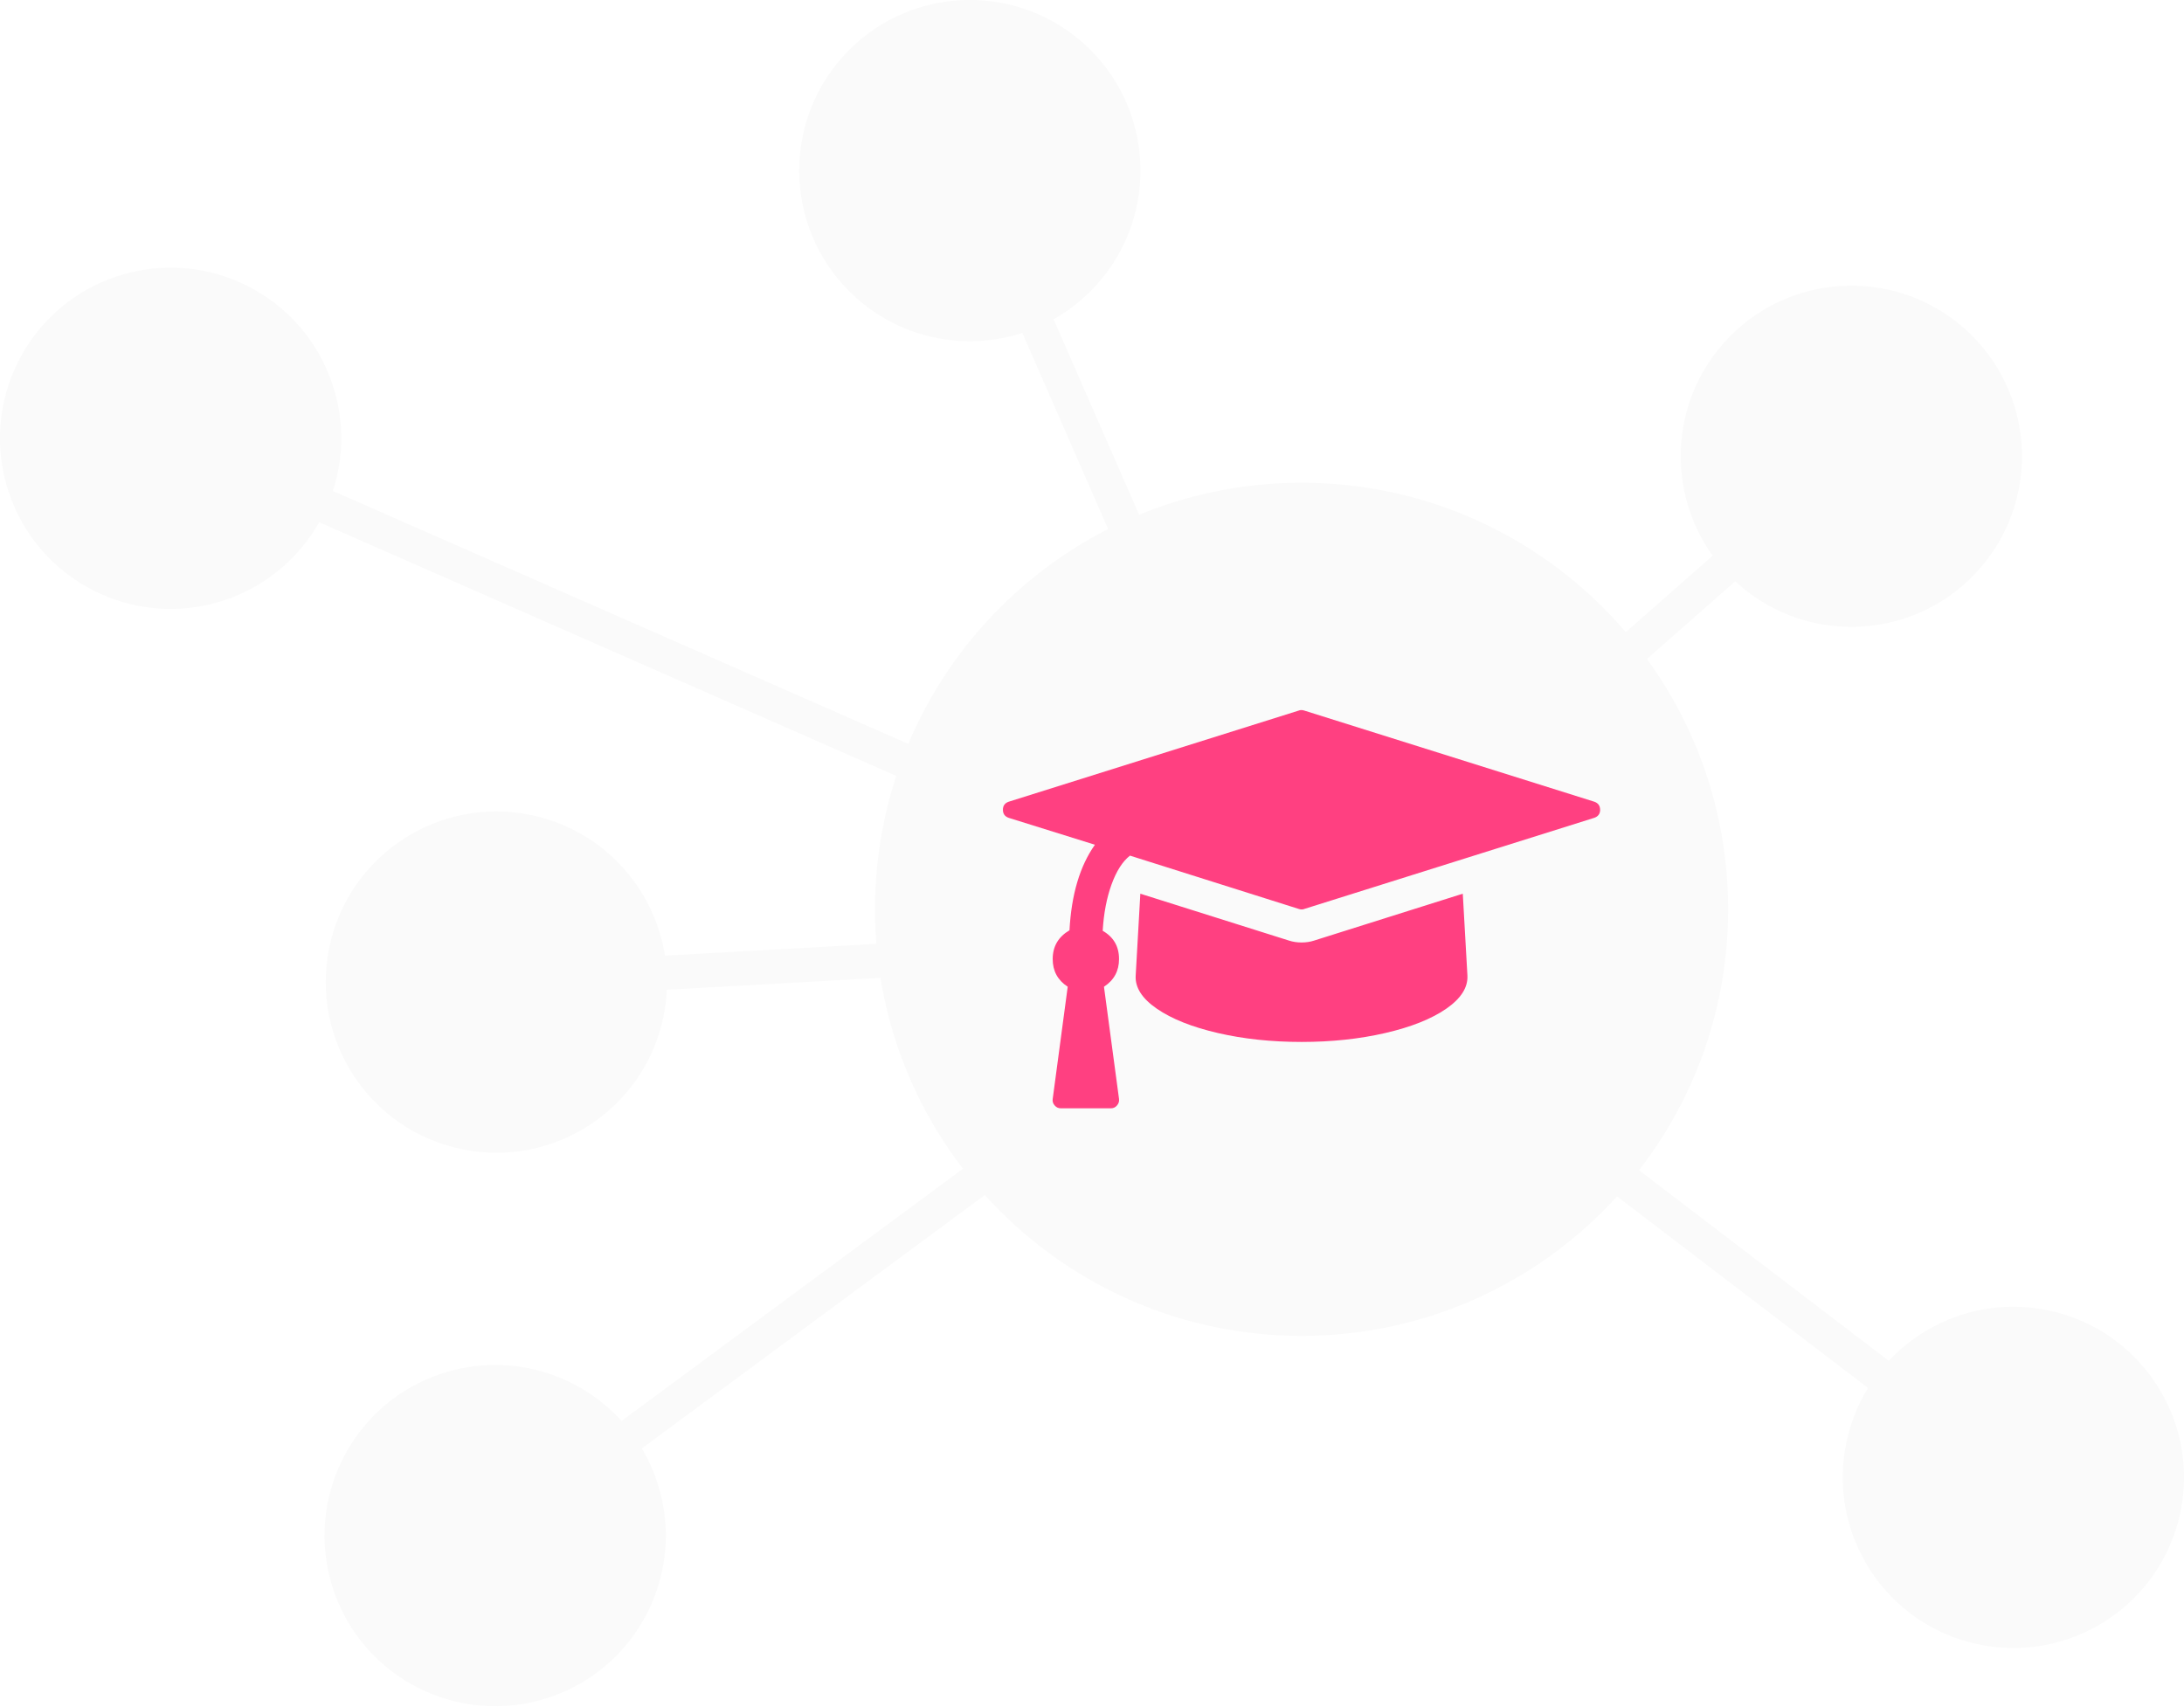
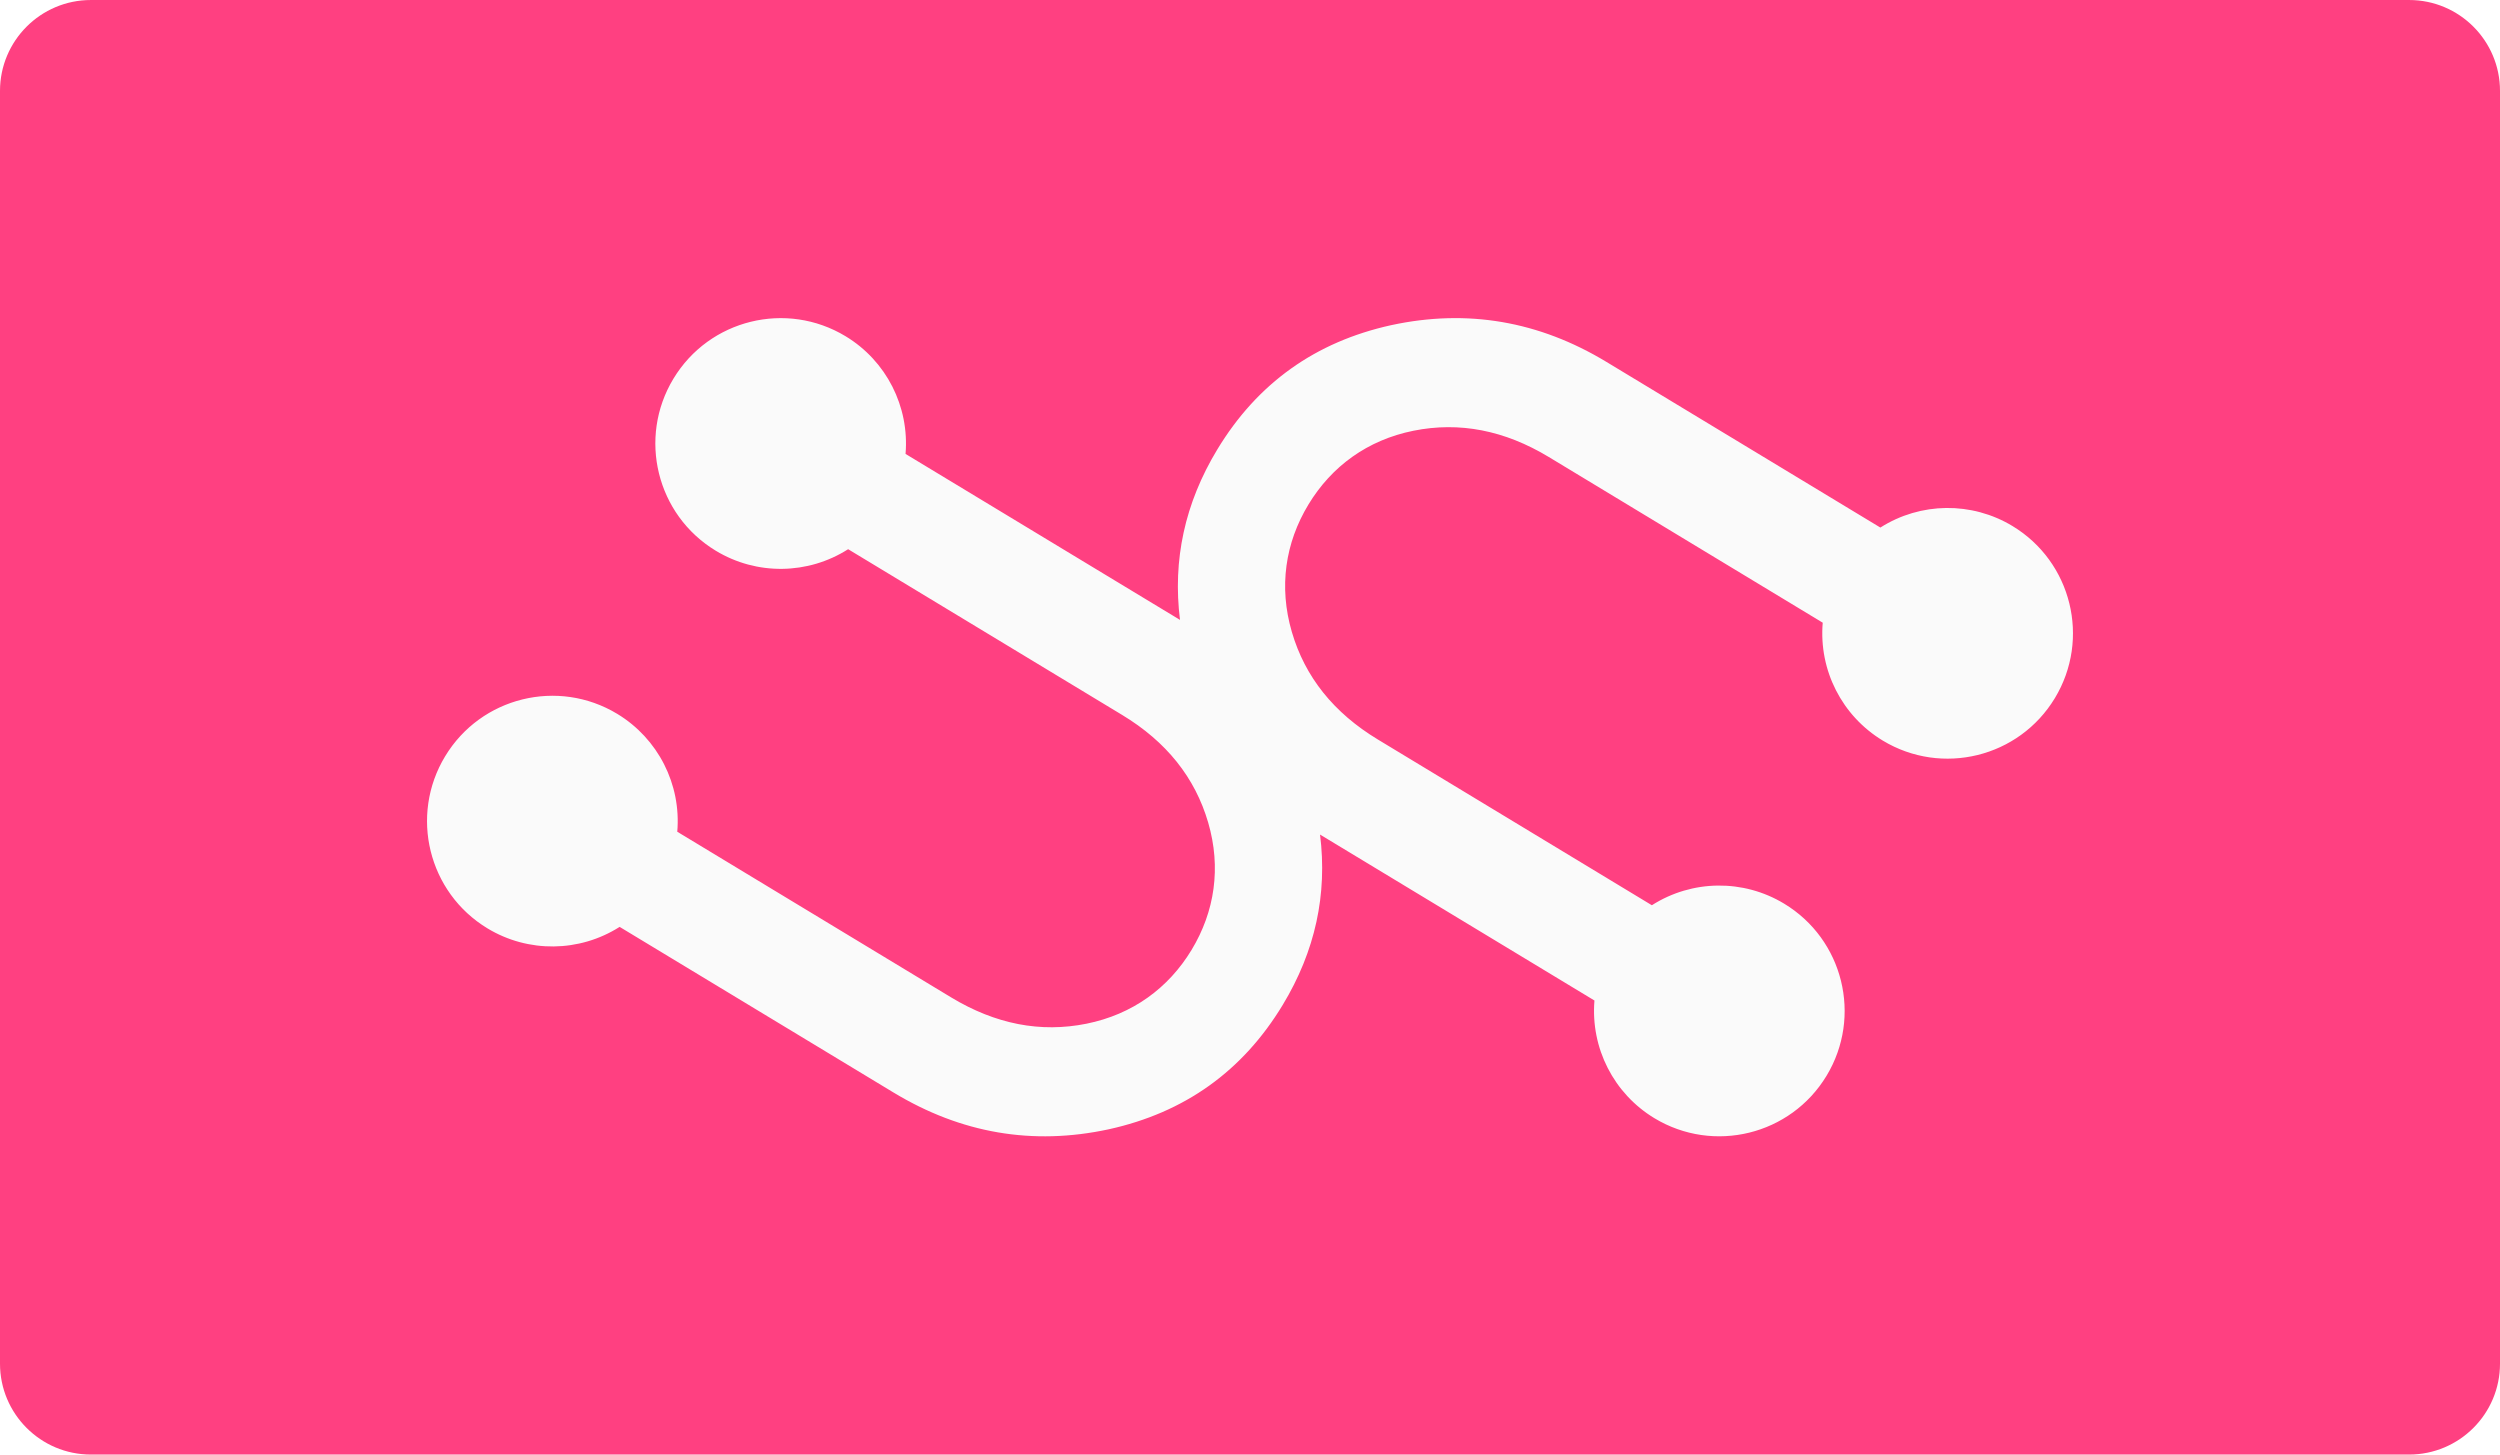
- <svg xmlns="http://www.w3.org/2000/svg" width="48" height="37.5" viewBox="0 0 48 37.5" id="svg2" version="1.1">
+ <svg xmlns="http://www.w3.org/2000/svg" width="55" height="32" viewBox="0 0 55 32" id="svg2" version="1.1">
  <defs id="defs4" />
-   <g id="layer1" transform="translate(-5112.069,-3683.124)">
-     <path id="path4232" style="fill:none;fill-rule:evenodd;stroke:#fafafa;stroke-width:0.75;stroke-linecap:butt;stroke-linejoin:miter;stroke-miterlimit:4;stroke-dasharray:none;stroke-opacity:1" d="m 5133.385,3686.874 7.373,16.845 m 0,0 -17.807,13.154 m 0.026,-12.164 17.781,-0.99 m 0,0 15.56,11.875 m -3.56,-22.442 -12,10.567 m 0,0 -24.94,-10.962" />
-     <circle cy="6303.135" cx="678.807" id="circle4193" style="opacity:1;fill:#fafafa;fill-opacity:1;stroke:none;stroke-width:40;stroke-linecap:round;stroke-linejoin:miter;stroke-miterlimit:4;stroke-dasharray:none;stroke-opacity:1" transform="matrix(0.6662347,-0.7457421,0.7457421,0.6662347,0,0)" r="3.75" />
-     <circle style="opacity:1;fill:#fafafa;fill-opacity:1;stroke:none;stroke-width:30;stroke-linecap:round;stroke-linejoin:miter;stroke-miterlimit:4;stroke-dasharray:none;stroke-opacity:1" id="path4213" cx="5140.675" cy="3703.109" r="9.375" />
-     <circle transform="matrix(0.978949,0.2041051,-0.2041051,0.978949,0,0)" style="opacity:1;fill:#fafafa;fill-opacity:1;stroke:none;stroke-width:40;stroke-linecap:round;stroke-linejoin:miter;stroke-miterlimit:4;stroke-dasharray:none;stroke-opacity:1" id="circle4219" cx="5806.145" cy="2584.946" r="3.75" />
-     <circle cy="-3703.702" cx="5132.482" id="circle4223" style="opacity:1;fill:#fafafa;fill-opacity:1;stroke:none;stroke-width:40;stroke-linecap:round;stroke-linejoin:miter;stroke-miterlimit:4;stroke-dasharray:none;stroke-opacity:1" transform="matrix(0.3127143,0.9498473,-0.9498473,0.3127143,0,0)" r="3.75" />
-     <circle transform="matrix(-0.6662347,0.7457421,-0.7457421,-0.6662347,0,0)" style="opacity:1;fill:#fafafa;fill-opacity:1;stroke:none;stroke-width:40;stroke-linecap:round;stroke-linejoin:miter;stroke-miterlimit:4;stroke-dasharray:none;stroke-opacity:1" id="circle4227" cx="-670.582" cy="-6284.504" r="3.75" />
-     <circle cy="-2581.095" cx="-5771.284" id="circle4231" style="opacity:1;fill:#fafafa;fill-opacity:1;stroke:none;stroke-width:40;stroke-linecap:round;stroke-linejoin:miter;stroke-miterlimit:4;stroke-dasharray:none;stroke-opacity:1" transform="matrix(-0.978949,-0.2041051,0.2041051,-0.978949,0,0)" r="3.75" />
-     <circle transform="matrix(-0.3127143,-0.9498473,0.9498473,-0.3127143,0,0)" style="opacity:1;fill:#fafafa;fill-opacity:1;stroke:none;stroke-width:40;stroke-linecap:round;stroke-linejoin:miter;stroke-miterlimit:4;stroke-dasharray:none;stroke-opacity:1" id="circle4235" cx="-5107.344" cy="3704.468" r="3.75" />
-     <path id="path4215" d="m 5144.218,3702.766 0.102,1.8 q 0.019,0.393 -0.467,0.729 -0.489,0.337 -1.339,0.533 -0.849,0.196 -1.839,0.196 -0.992,0 -1.84,-0.196 -0.85,-0.197 -1.339,-0.533 -0.49,-0.336 -0.467,-0.729 l 0.102,-1.8 3.27,1.031 q 0.126,0.041 0.274,0.041 0.147,0 0.273,-0.041 z m 3.019,-1.846 q 0,0.131 -0.125,0.177 l -6.38,2.005 q -0.019,0.01 -0.057,0.01 -0.028,0 -0.058,-0.01 l -3.714,-1.173 q -0.245,0.193 -0.405,0.635 -0.16,0.442 -0.194,1.017 0.359,0.205 0.359,0.621 0,0.393 -0.331,0.609 l 0.331,2.467 q 0.01,0.08 -0.046,0.143 -0.051,0.062 -0.136,0.062 l -1.094,0 q -0.085,0 -0.137,-0.062 -0.057,-0.062 -0.045,-0.143 l 0.33,-2.467 q -0.33,-0.216 -0.33,-0.609 0,-0.415 0.369,-0.632 0.063,-1.179 0.559,-1.88 l -1.897,-0.592 q -0.125,-0.045 -0.125,-0.177 0,-0.131 0.125,-0.176 l 6.38,-2.005 q 0.019,-0.01 0.058,-0.01 0.028,0 0.057,0.01 l 6.38,2.005 q 0.125,0.045 0.125,0.176 z" horiz-adv-x="2304" unicode="" style="fill:#ff4081;fill-opacity:1" />
+   <g id="layer1" transform="translate(1013.643,207.6713)">
+     <rect ry="2" y="-207.671" x="-1013.643" height="32" width="55" id="rect4227" style="opacity:1;fill:#ff4081;fill-opacity:1;stroke:none;stroke-width:0.745;stroke-linecap:round;stroke-linejoin:miter;stroke-miterlimit:4;stroke-dasharray:none;stroke-opacity:1" />
+     <text id="text4144" y="91.325" x="211.376" style="font-style:normal;font-variant:normal;font-weight:bold;font-stretch:normal;font-size:40px;line-height:125%;font-family:Sawasdee;-inkscape-font-specification:'Sawasdee, Bold';text-align:start;letter-spacing:0px;word-spacing:0px;writing-mode:lr-tb;text-anchor:start;fill:#000000;fill-opacity:1;stroke:none;stroke-width:1px;stroke-linecap:butt;stroke-linejoin:miter;stroke-opacity:1" xml:space="preserve">
+       <tspan id="tspan4161" x="211.376" y="91.325" />
+     </text>
+     <path style="font-style:normal;font-variant:normal;font-weight:bold;font-stretch:normal;font-size:40px;line-height:125%;font-family:Sawasdee;-inkscape-font-specification:'Sawasdee, Bold';text-align:start;letter-spacing:0px;word-spacing:0px;writing-mode:lr-tb;text-anchor:start;fill:#fafafa;fill-opacity:1;stroke:none;stroke-width:1px;stroke-linecap:butt;stroke-linejoin:miter;stroke-opacity:1" d="m -1003.85,-191.033 c -0.788,1.303 -0.371,2.999 0.933,3.787 0.896,0.541 2.022,0.528 2.906,-0.034 l 6.029,3.646 c 1.484,0.897 3.059,1.167 4.727,0.808 1.673,-0.367 2.95,-1.279 3.832,-2.737 0.717,-1.185 0.985,-2.435 0.821,-3.748 0.002,0.002 0.006,0.003 0.008,0.005 l 6.029,3.646 c -0.087,1.044 0.423,2.047 1.319,2.589 1.303,0.788 2.999,0.371 3.787,-0.933 0.788,-1.303 0.371,-2.999 -0.933,-3.787 -0.898,-0.543 -2.026,-0.529 -2.91,0.035 l -6.026,-3.645 c -0.975,-0.589 -1.606,-1.379 -1.895,-2.369 -0.289,-0.99 -0.145,-1.958 0.365,-2.801 0.51,-0.843 1.301,-1.42 2.311,-1.624 1.011,-0.204 2.003,-0.011 2.978,0.578 l 6.026,3.645 c -0.089,1.045 0.423,2.05 1.32,2.593 1.303,0.788 2.999,0.371 3.787,-0.933 0.788,-1.303 0.371,-2.999 -0.933,-3.787 -0.896,-0.541 -2.022,-0.528 -2.906,0.034 l -6.029,-3.646 c -1.484,-0.897 -3.059,-1.167 -4.727,-0.808 -1.673,0.367 -2.95,1.279 -3.832,2.737 -0.717,1.185 -0.984,2.436 -0.82,3.749 -0.003,-0.002 -0.006,-0.004 -0.009,-0.006 l -6.029,-3.646 c 0.087,-1.044 -0.423,-2.047 -1.319,-2.589 -1.303,-0.788 -2.999,-0.371 -3.787,0.933 -0.788,1.303 -0.371,2.999 0.933,3.787 0.898,0.543 2.026,0.529 2.91,-0.035 l 6.026,3.645 c 0.975,0.589 1.606,1.379 1.895,2.369 0.289,0.99 0.145,1.958 -0.365,2.801 -0.51,0.843 -1.301,1.42 -2.311,1.624 -1.011,0.204 -2.003,0.011 -2.978,-0.578 l -6.026,-3.645 c 0.089,-1.045 -0.423,-2.05 -1.32,-2.593 -1.303,-0.788 -2.999,-0.371 -3.787,0.933 z" id="path4206" />
  </g>
</svg>
